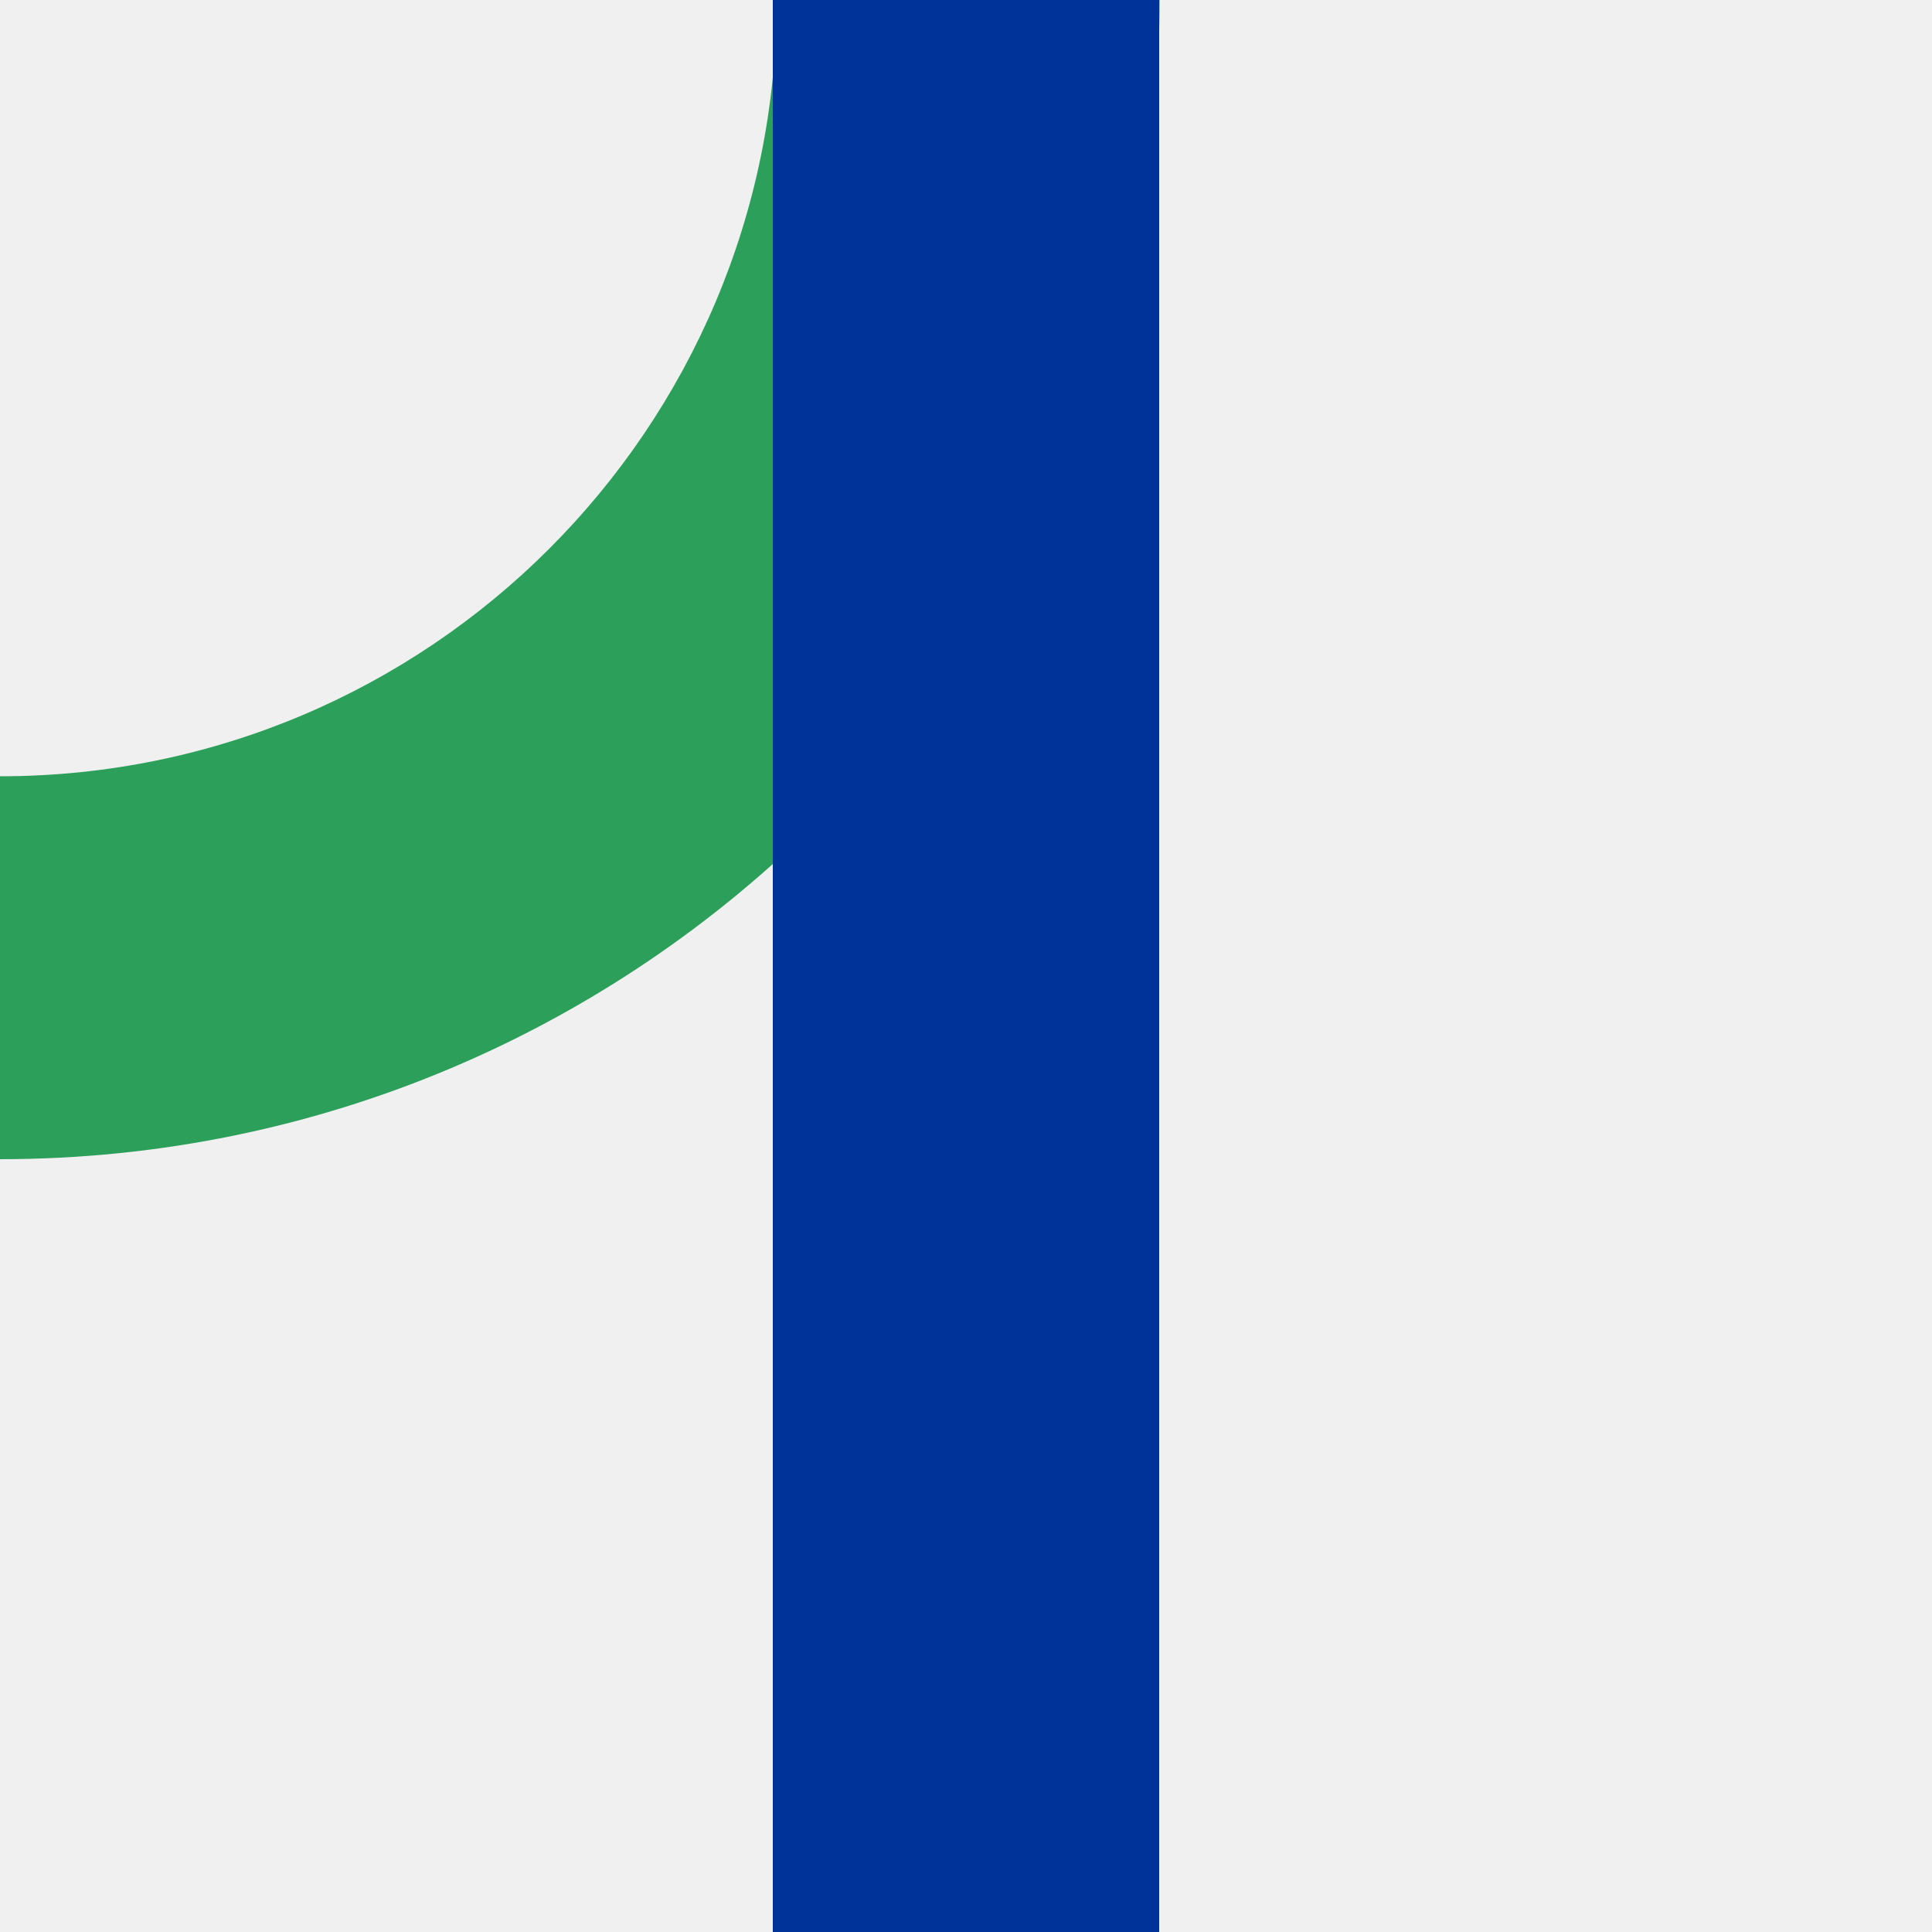
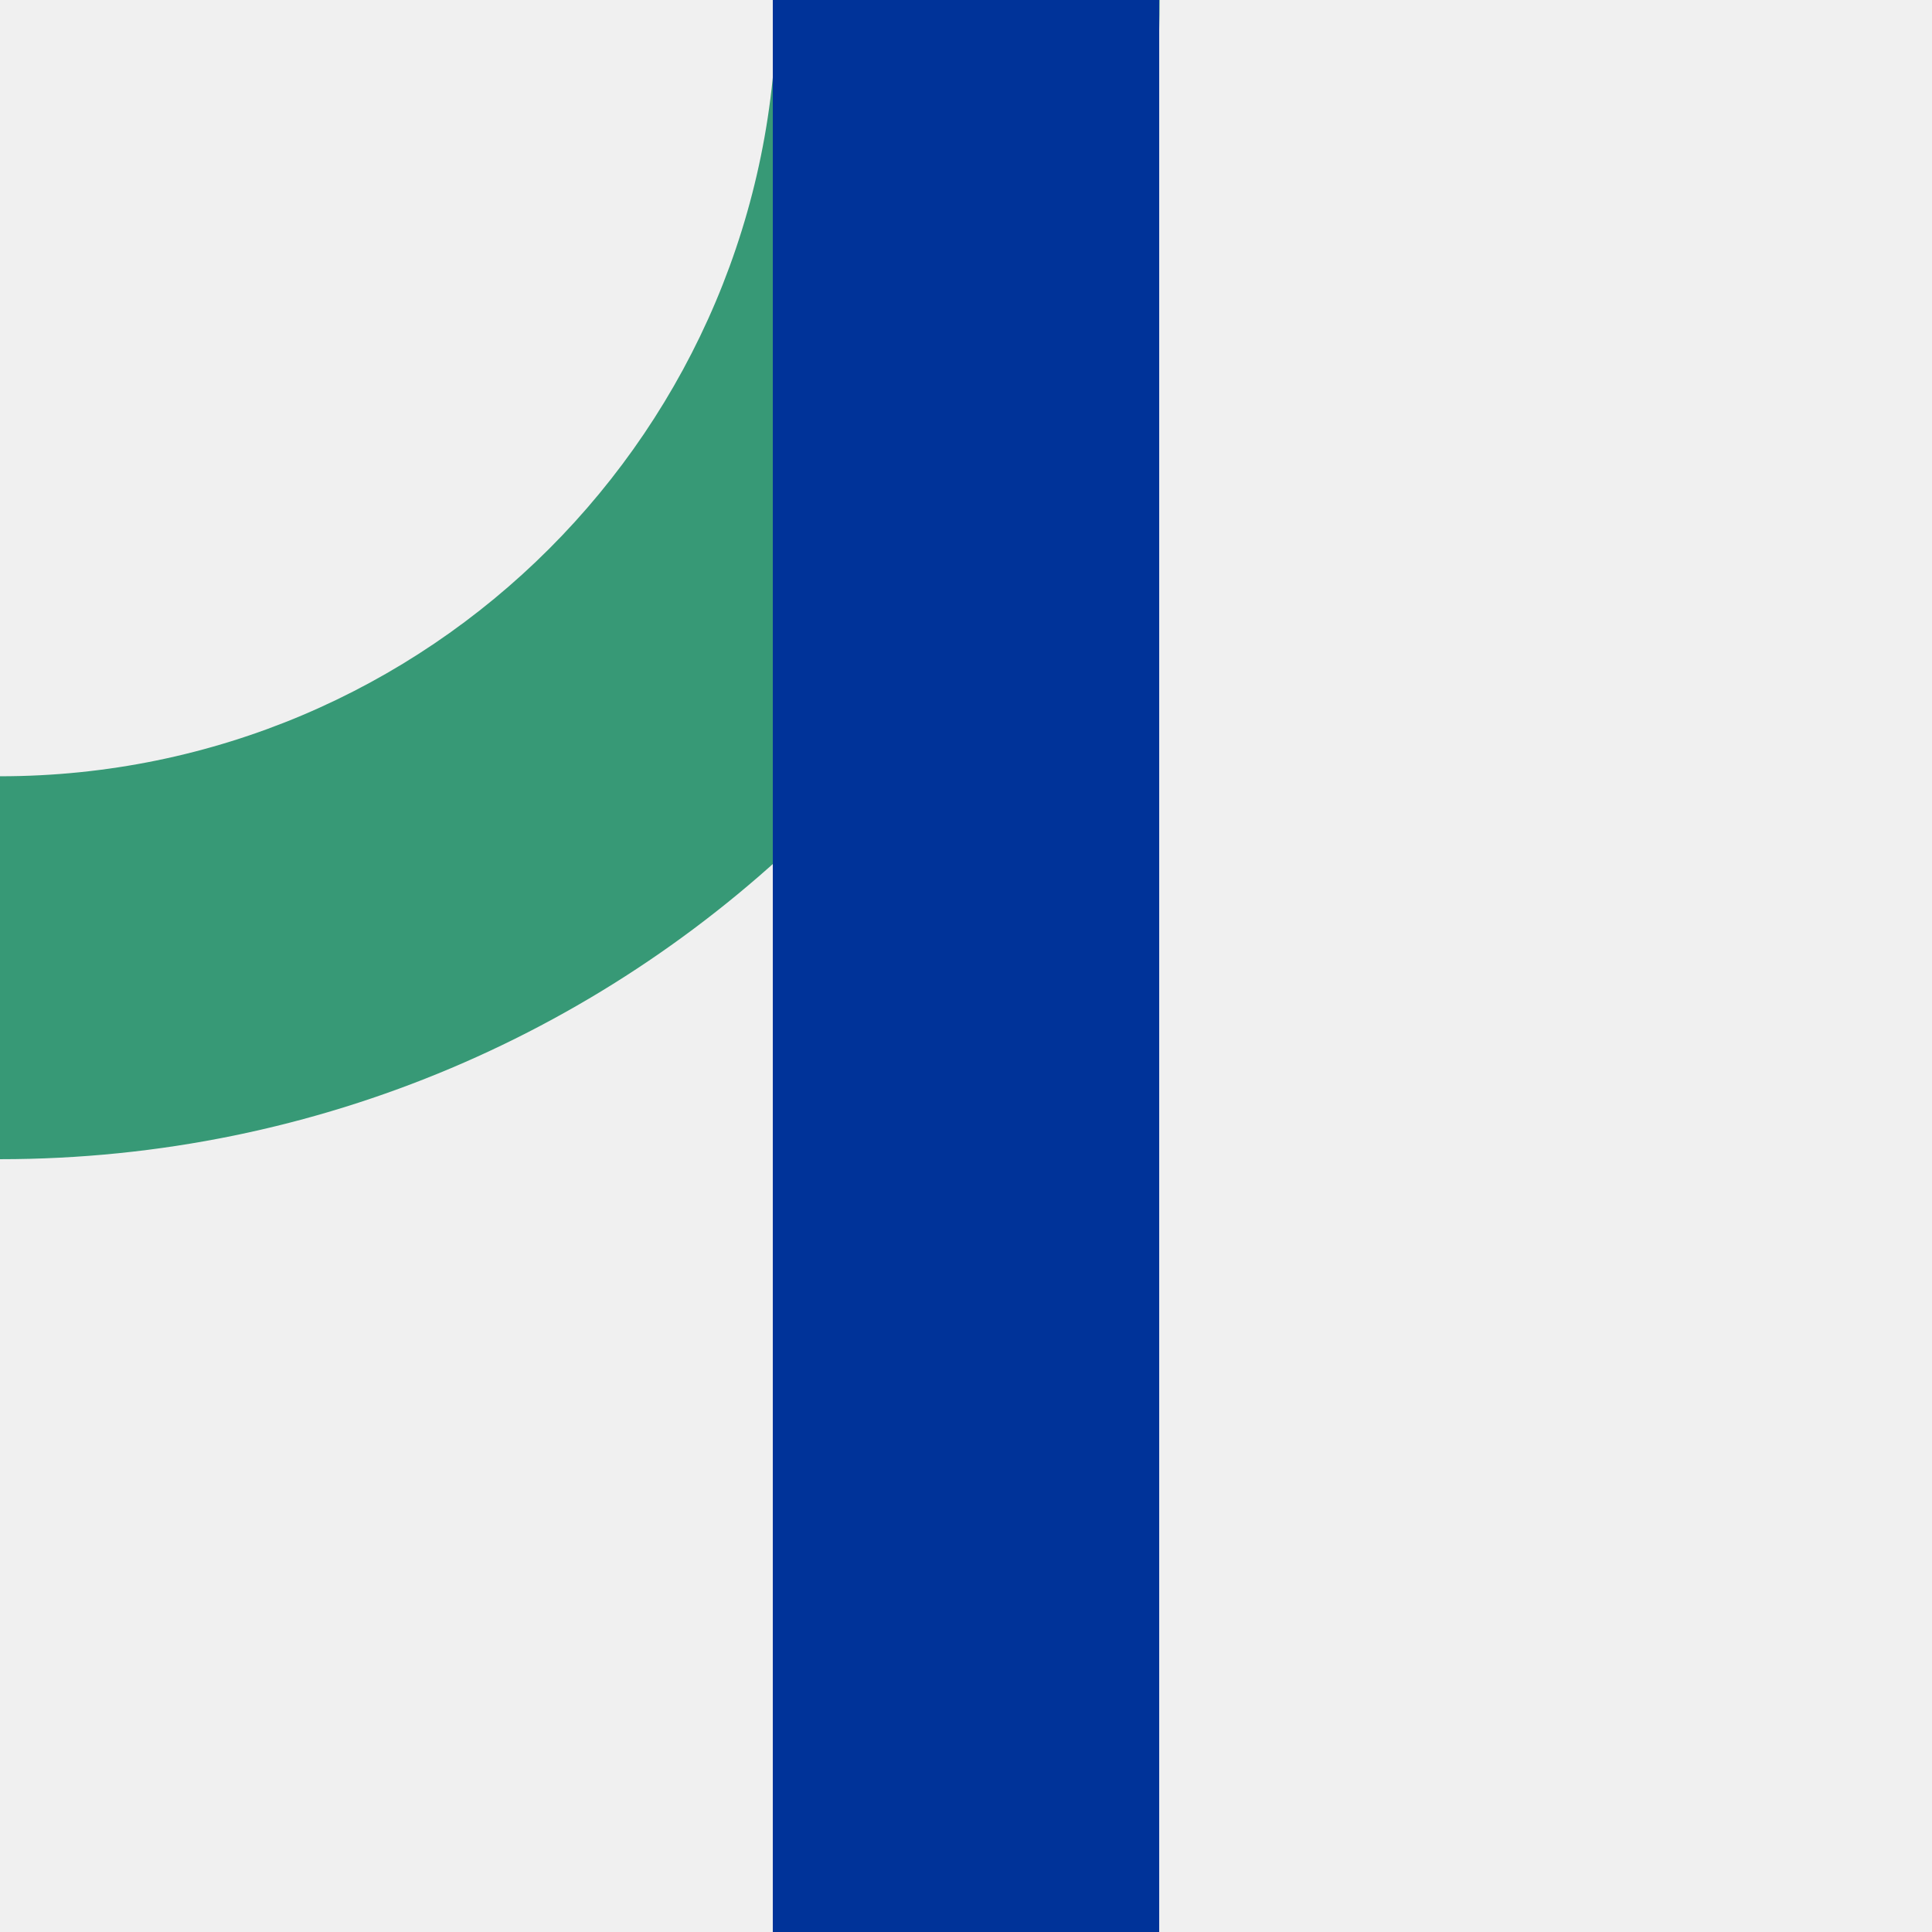
- <svg xmlns="http://www.w3.org/2000/svg" id="Layer_1" version="1.1" viewBox="0 0 500 500">
+ <svg xmlns="http://www.w3.org/2000/svg" width="500" height="500" viewBox="0 0 500 500" fill="none">
+   <g clip-path="url(#clip0_598_594)">
+     <path d="M0 299.998C165.7 299.998 300.1 165.598 300.1 -0.102H201C201 110.898 111 200.898 0 200.898L0 299.998Z" fill="#379976" />
+     <path d="M300 0H200V500H300V0Z" fill="#003399" />
+   </g>
  <defs>
-     <style>
-       .st0 {
-         fill: #039;
-       }
- 
-       .st1 {
-         fill: none;
-         stroke: #039;
-         stroke-width: 100px;
-       }
- 
-       .st2 {
-         fill: #2ca05a;
-       }
-     </style>
+     <clipPath id="clip0_598_594">
+       <rect width="500" height="500" fill="white" />
+     </clipPath>
  </defs>
-   <path class="st2" d="M0,300c165.7,0,300.1-134.4,300.1-300.1h-99.1c0,111-90,201-201,201v99.1Z" />
-   <rect class="st0" x="200" width="100" height="500" />
-   <path class="st1" d="M578,371.3" />
</svg>
